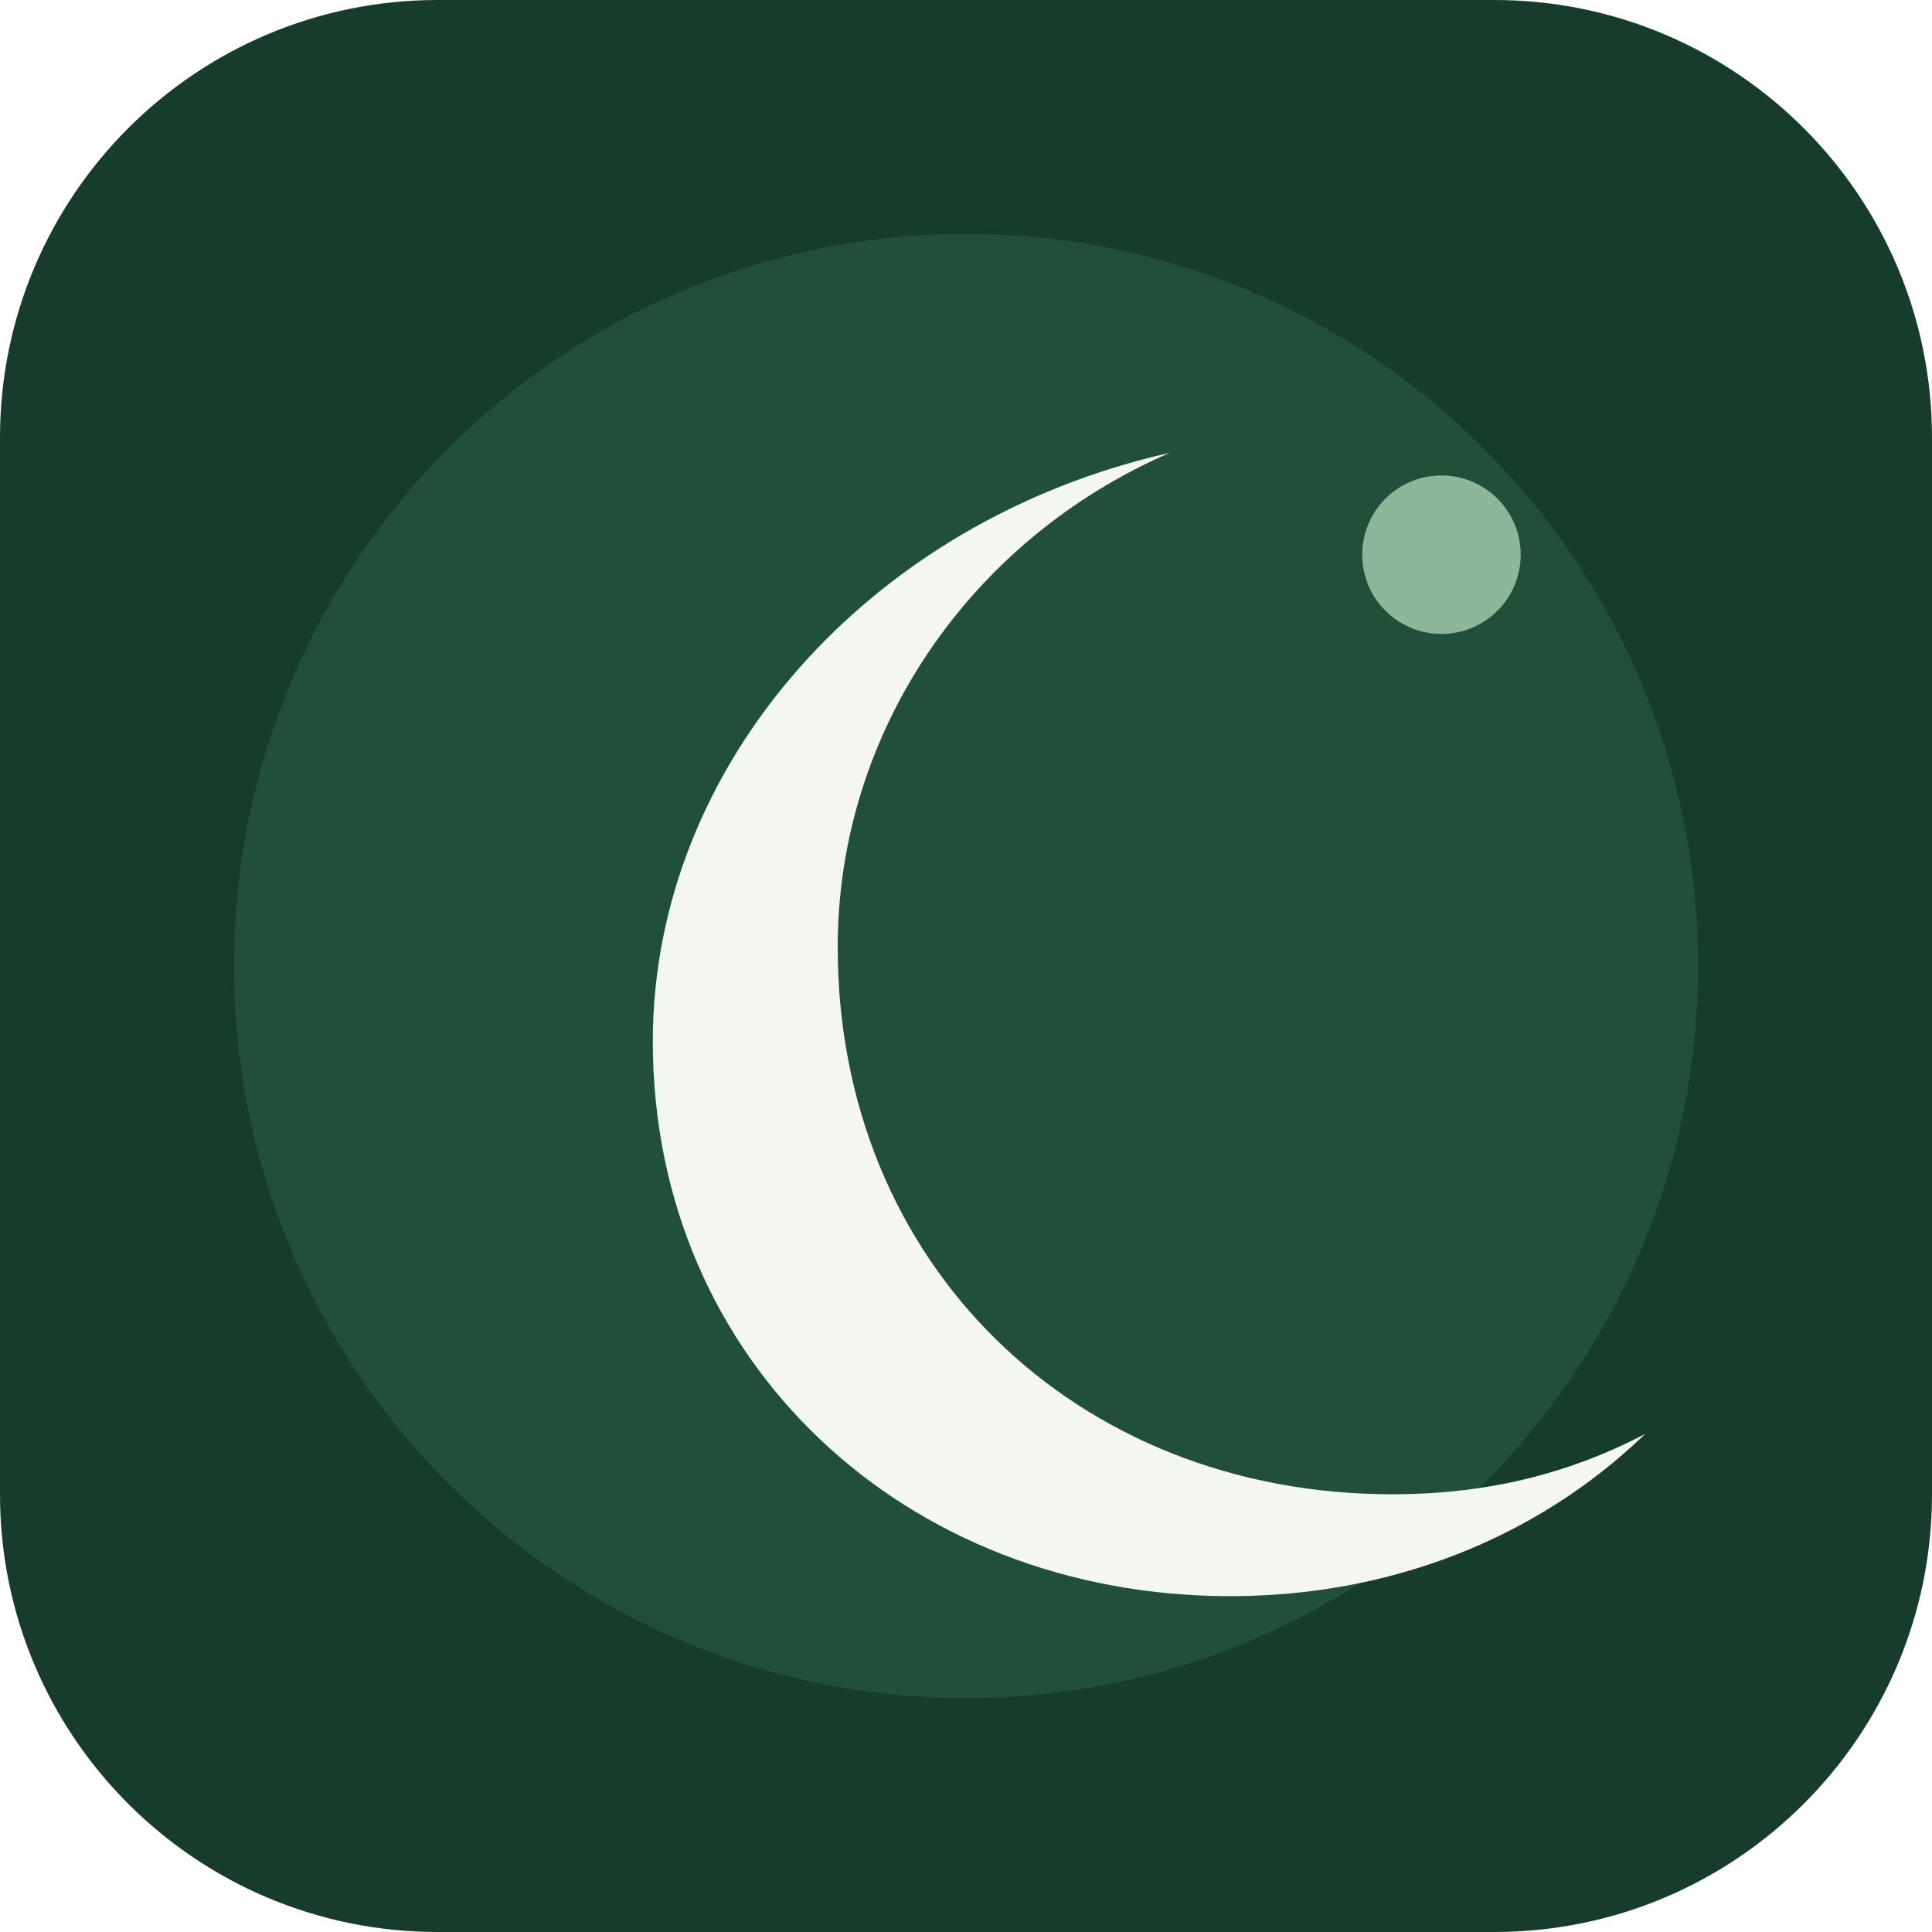
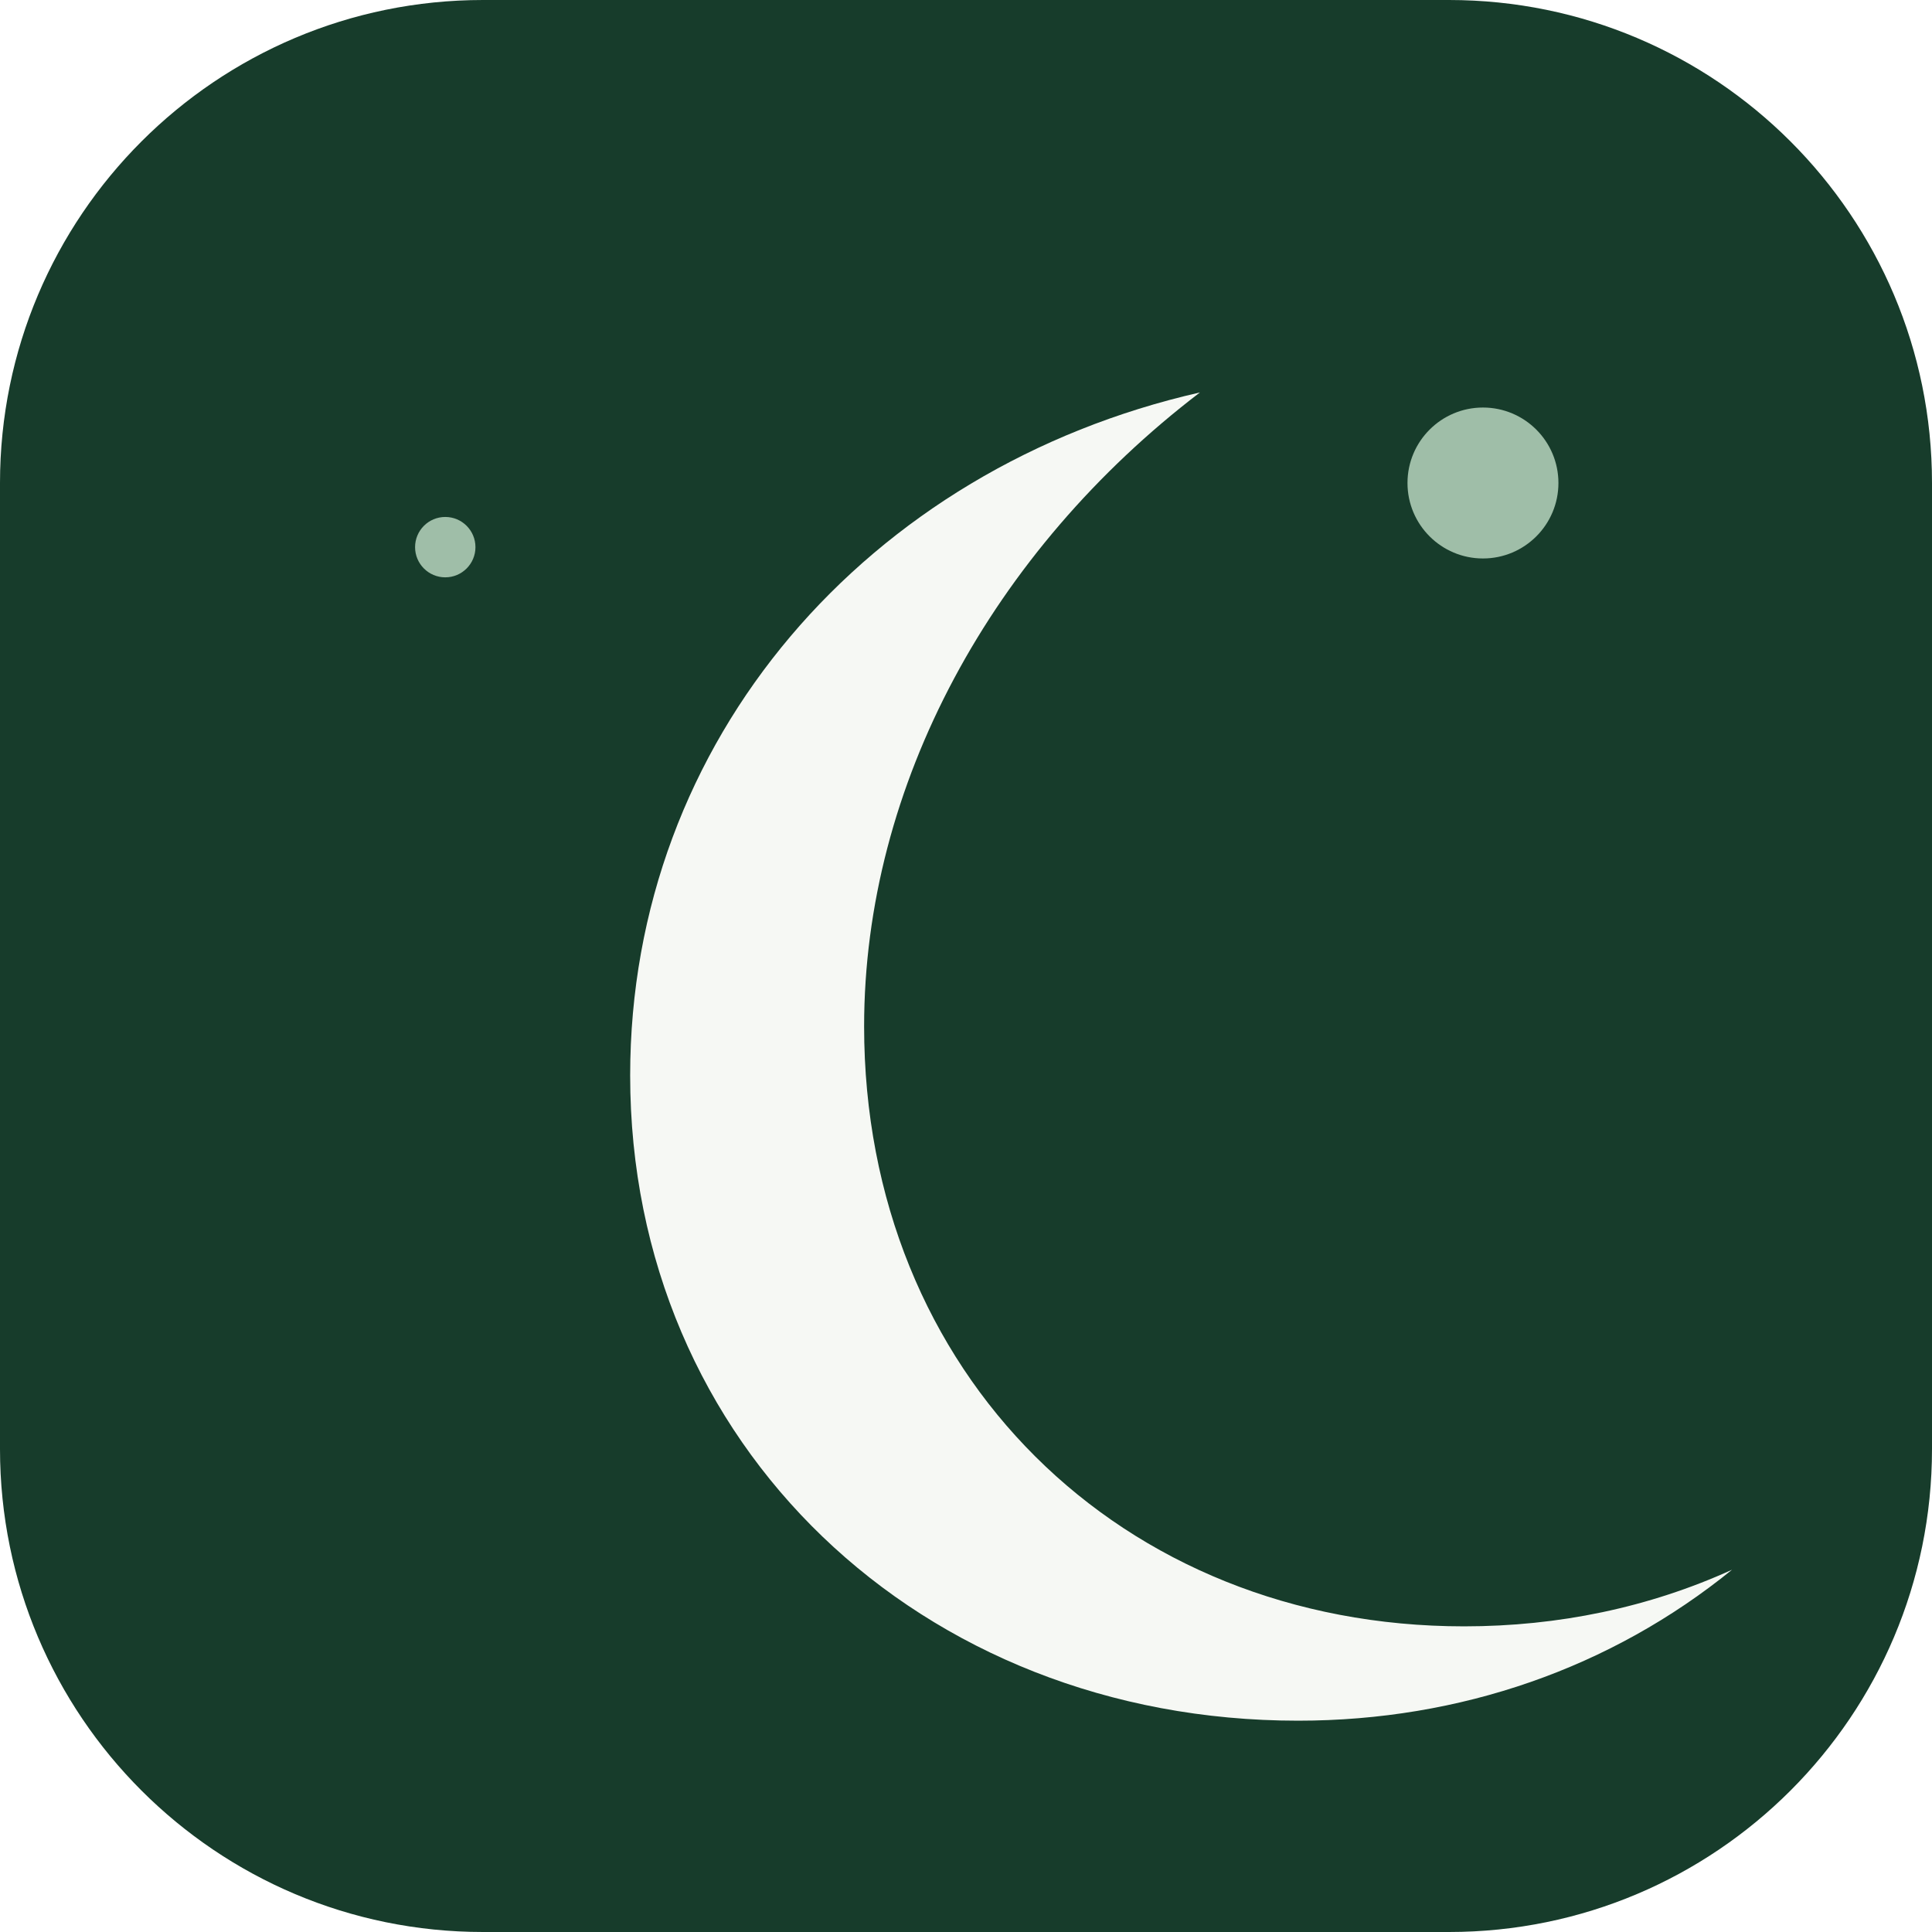
<svg xmlns="http://www.w3.org/2000/svg" viewBox="0 0 512 512">
-   <rect width="512" height="512" rx="116" fill="#173c2b" />
-   <circle cx="256" cy="256" r="194" fill="#214f39" />
-   <path d="M310 120c-80 18-137 83-137 156 0 85 67 147 153 147 42 0 81-15 110-43-21 11-43 16-67 16-84 0-147-61-147-145 0-57 35-108 88-131z" fill="#f4f6f1" />
-   <circle cx="382" cy="147" r="21" fill="#8eb69b" />
+   <rect width="512" height="512" rx="128" fill="#173c2b" />
+   <path d="M318 104c-88 20-151 92-151 181 0 98 77 171 177 171 43 0 83-14 115-40-22 10-46 15-71 15-91 0-159-67-159-159 0-64 34-126 89-168z" fill="#f6f8f4" />
+   <circle cx="393" cy="128" r="20" fill="#9fbea8" />
+   <circle cx="118" cy="145" r="8" fill="#9fbea8" />
</svg>
